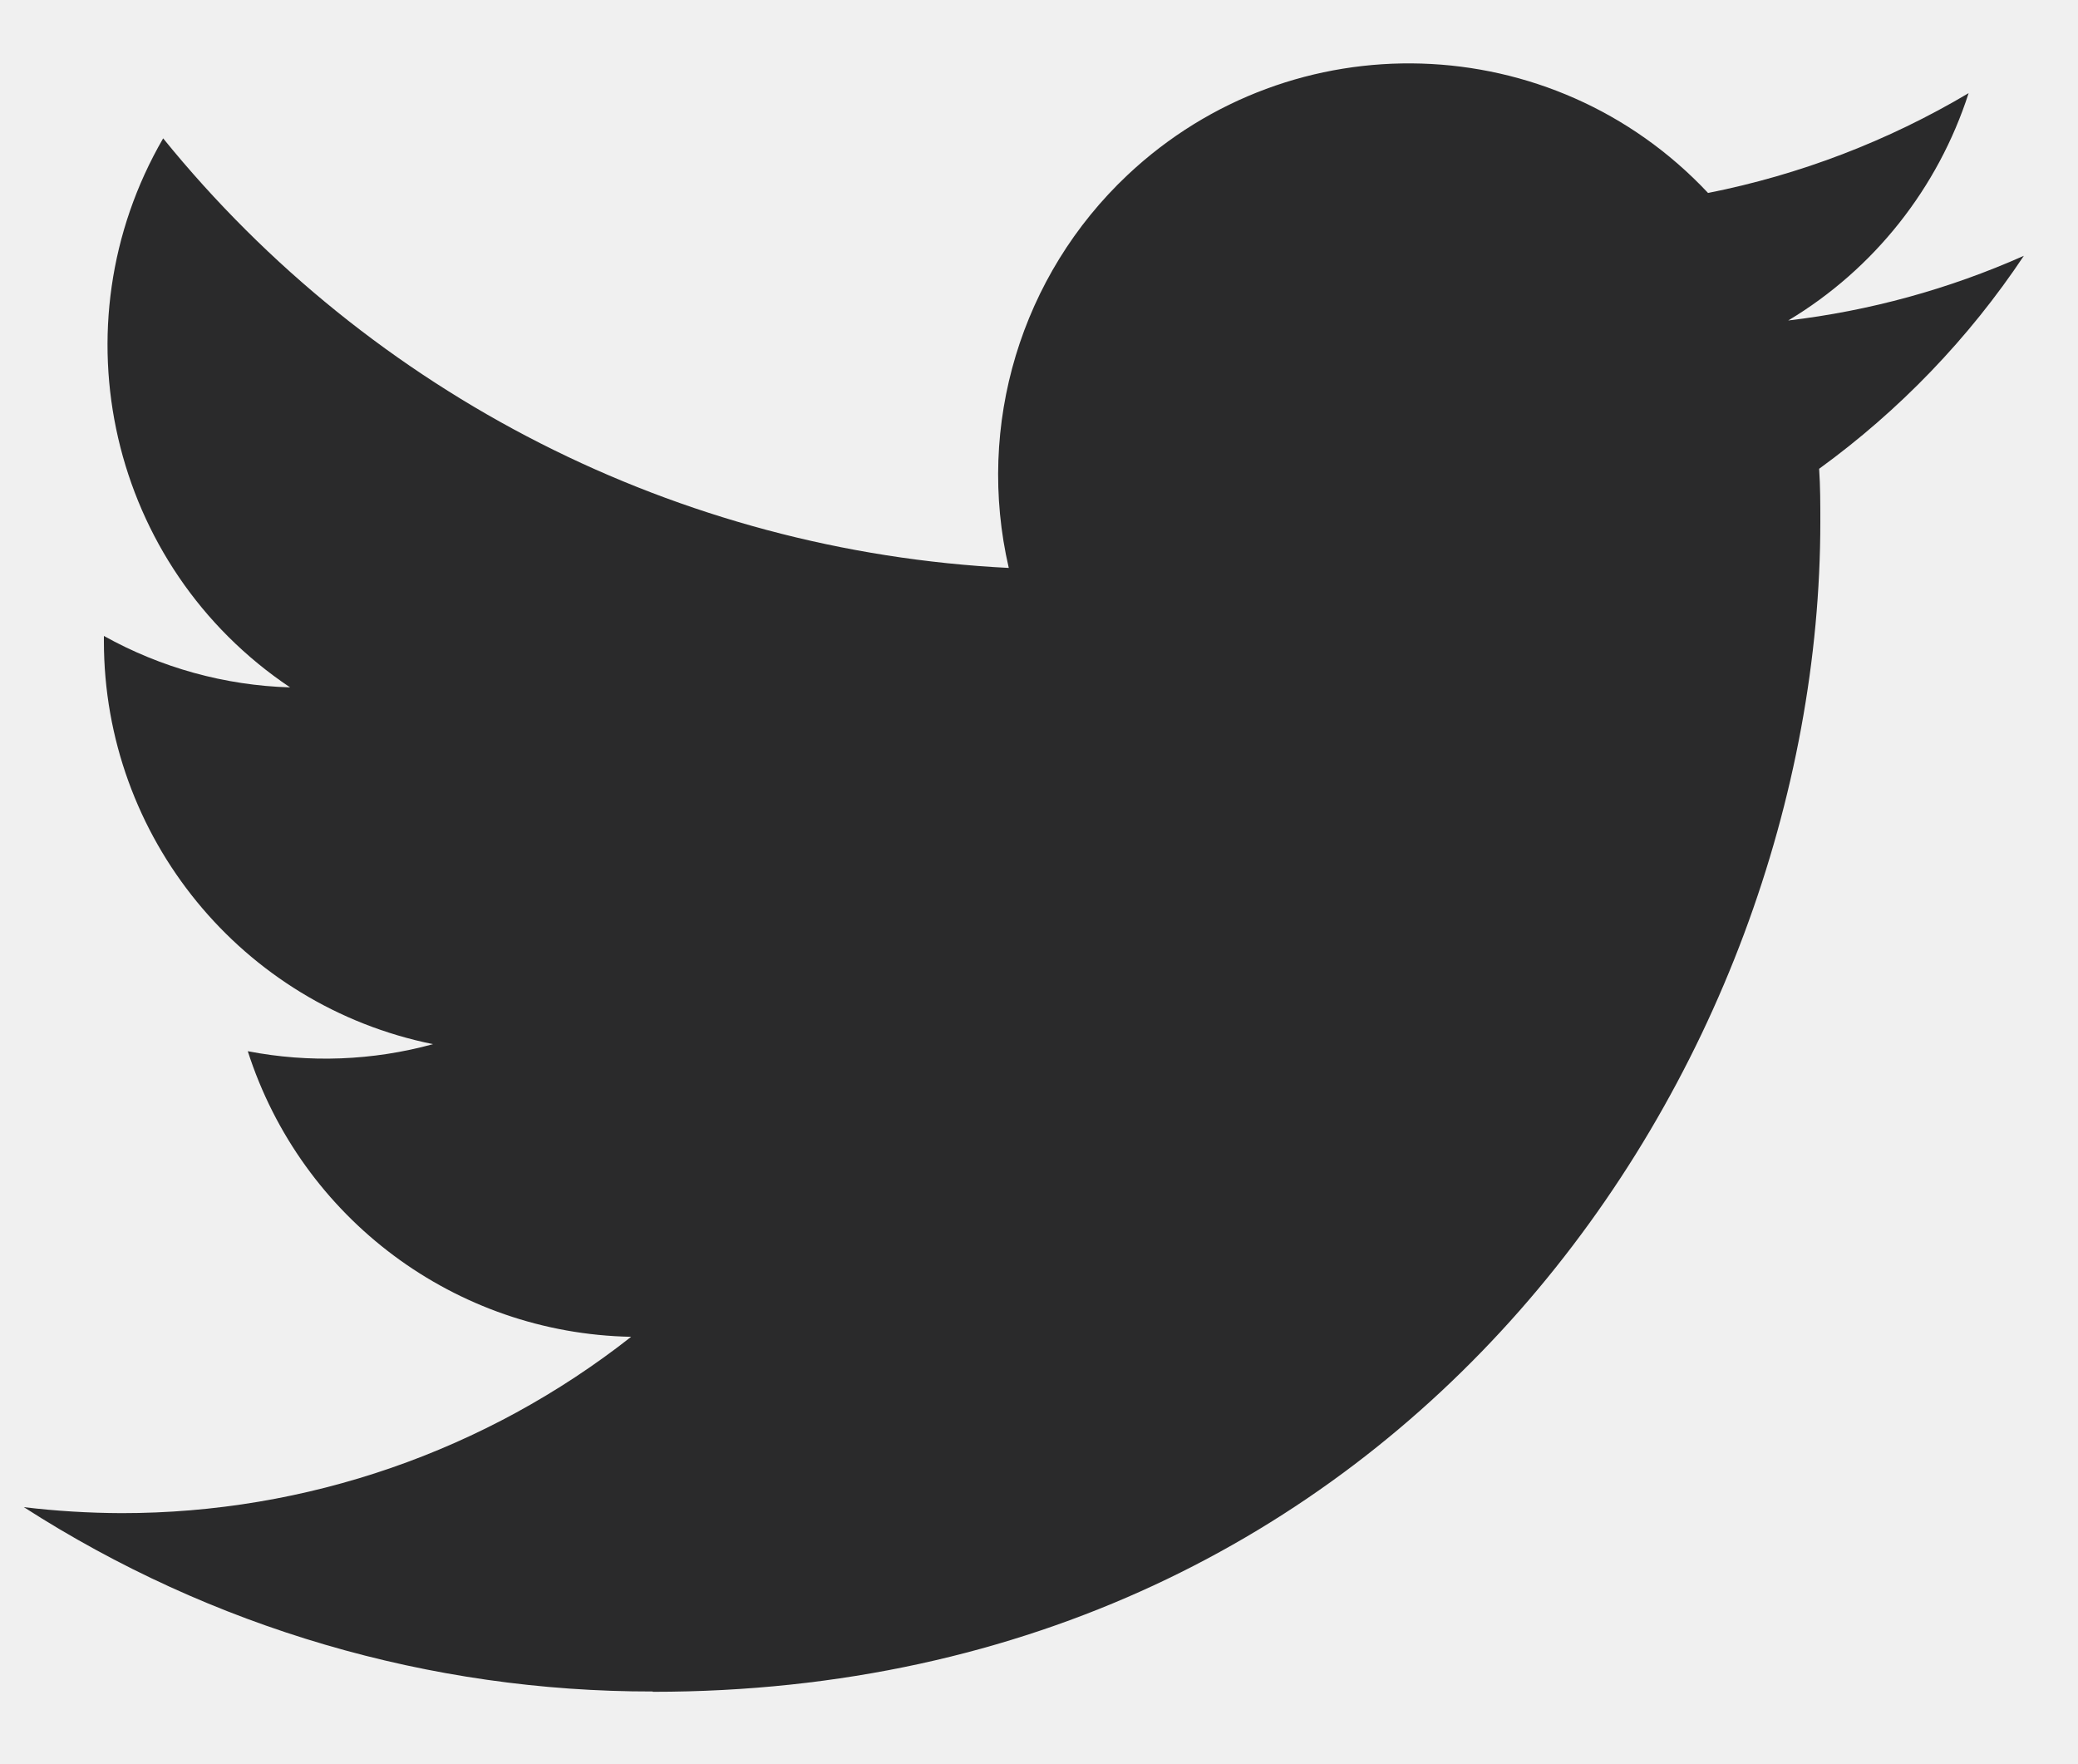
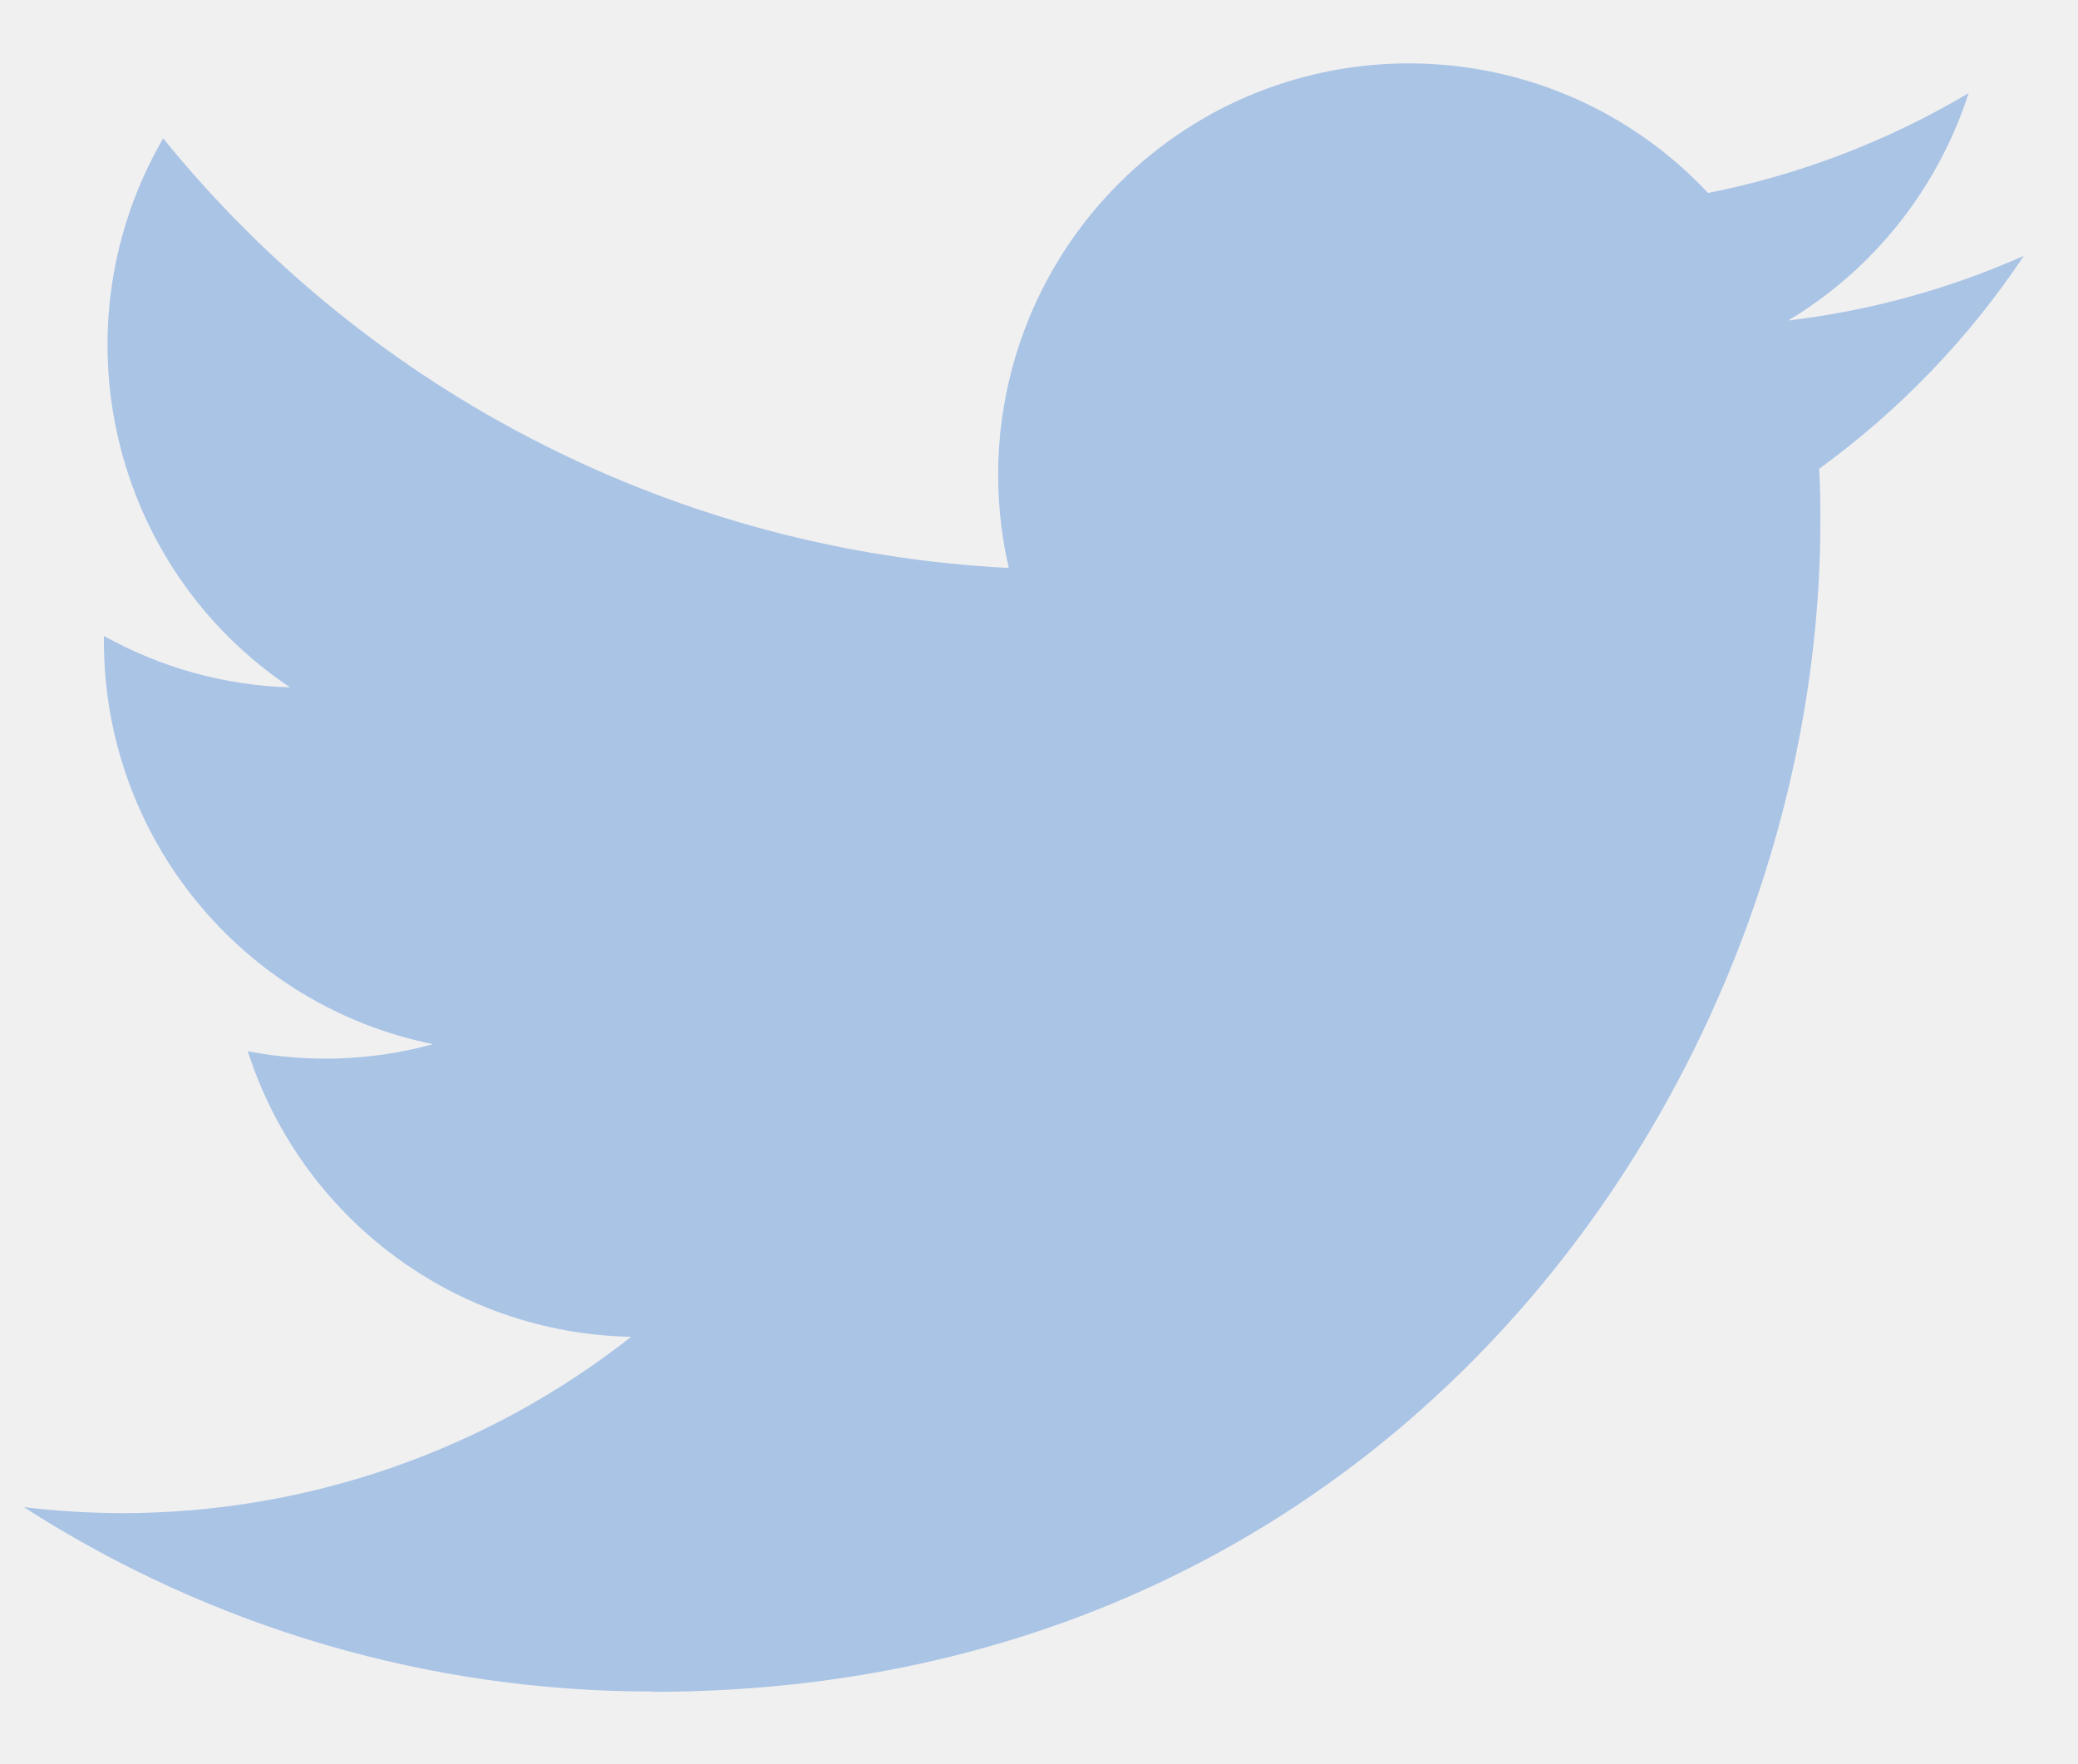
<svg xmlns="http://www.w3.org/2000/svg" width="33" height="28" viewBox="0 0 33 28" fill="none">
  <g clip-path="url(#clip0_1476_1517)">
-     <path d="M28.889 7.444C28.908 7.724 28.908 8.005 28.908 8.288C28.908 16.915 22.353 26.864 10.367 26.864V26.859C6.827 26.864 3.36 25.848 0.379 23.932C0.894 23.994 1.411 24.025 1.93 24.027C4.864 24.029 7.714 23.043 10.023 21.227C7.234 21.174 4.789 19.352 3.935 16.692C4.912 16.881 5.918 16.843 6.877 16.58C3.837 15.965 1.65 13.289 1.65 10.181C1.65 10.152 1.65 10.125 1.65 10.098C2.556 10.603 3.57 10.884 4.607 10.915C1.744 8.998 0.861 5.181 2.591 2.197C5.899 6.276 10.78 8.756 16.02 9.018C15.495 6.751 16.212 4.375 17.905 2.78C20.53 0.309 24.658 0.435 27.125 3.064C28.584 2.775 29.983 2.239 31.263 1.479C30.776 2.99 29.758 4.274 28.398 5.089C29.69 4.937 30.952 4.59 32.14 4.062C31.265 5.375 30.163 6.519 28.889 7.444Z" fill="#2A2A2B" />
+     <path d="M28.889 7.444C28.908 7.724 28.908 8.005 28.908 8.288C28.908 16.915 22.353 26.864 10.367 26.864V26.859C6.827 26.864 3.36 25.848 0.379 23.932C0.894 23.994 1.411 24.025 1.93 24.027C4.864 24.029 7.714 23.043 10.023 21.227C7.234 21.174 4.789 19.352 3.935 16.692C4.912 16.881 5.918 16.843 6.877 16.58C3.837 15.965 1.65 13.289 1.65 10.181C1.65 10.152 1.65 10.125 1.65 10.098C2.556 10.603 3.57 10.884 4.607 10.915C1.744 8.998 0.861 5.181 2.591 2.197C5.899 6.276 10.78 8.756 16.02 9.018C15.495 6.751 16.212 4.375 17.905 2.78C20.53 0.309 24.658 0.435 27.125 3.064C28.584 2.775 29.983 2.239 31.263 1.479C30.776 2.99 29.758 4.274 28.398 5.089C29.69 4.937 30.952 4.59 32.14 4.062C31.265 5.375 30.163 6.519 28.889 7.444Z" fill="#AAC4E6" />
  </g>
  <defs>
    <clipPath id="clip0_1476_1517">
      <rect width="32" height="26.374" fill="white" transform="translate(0.25 0.812988)" />
    </clipPath>
  </defs>
</svg>
